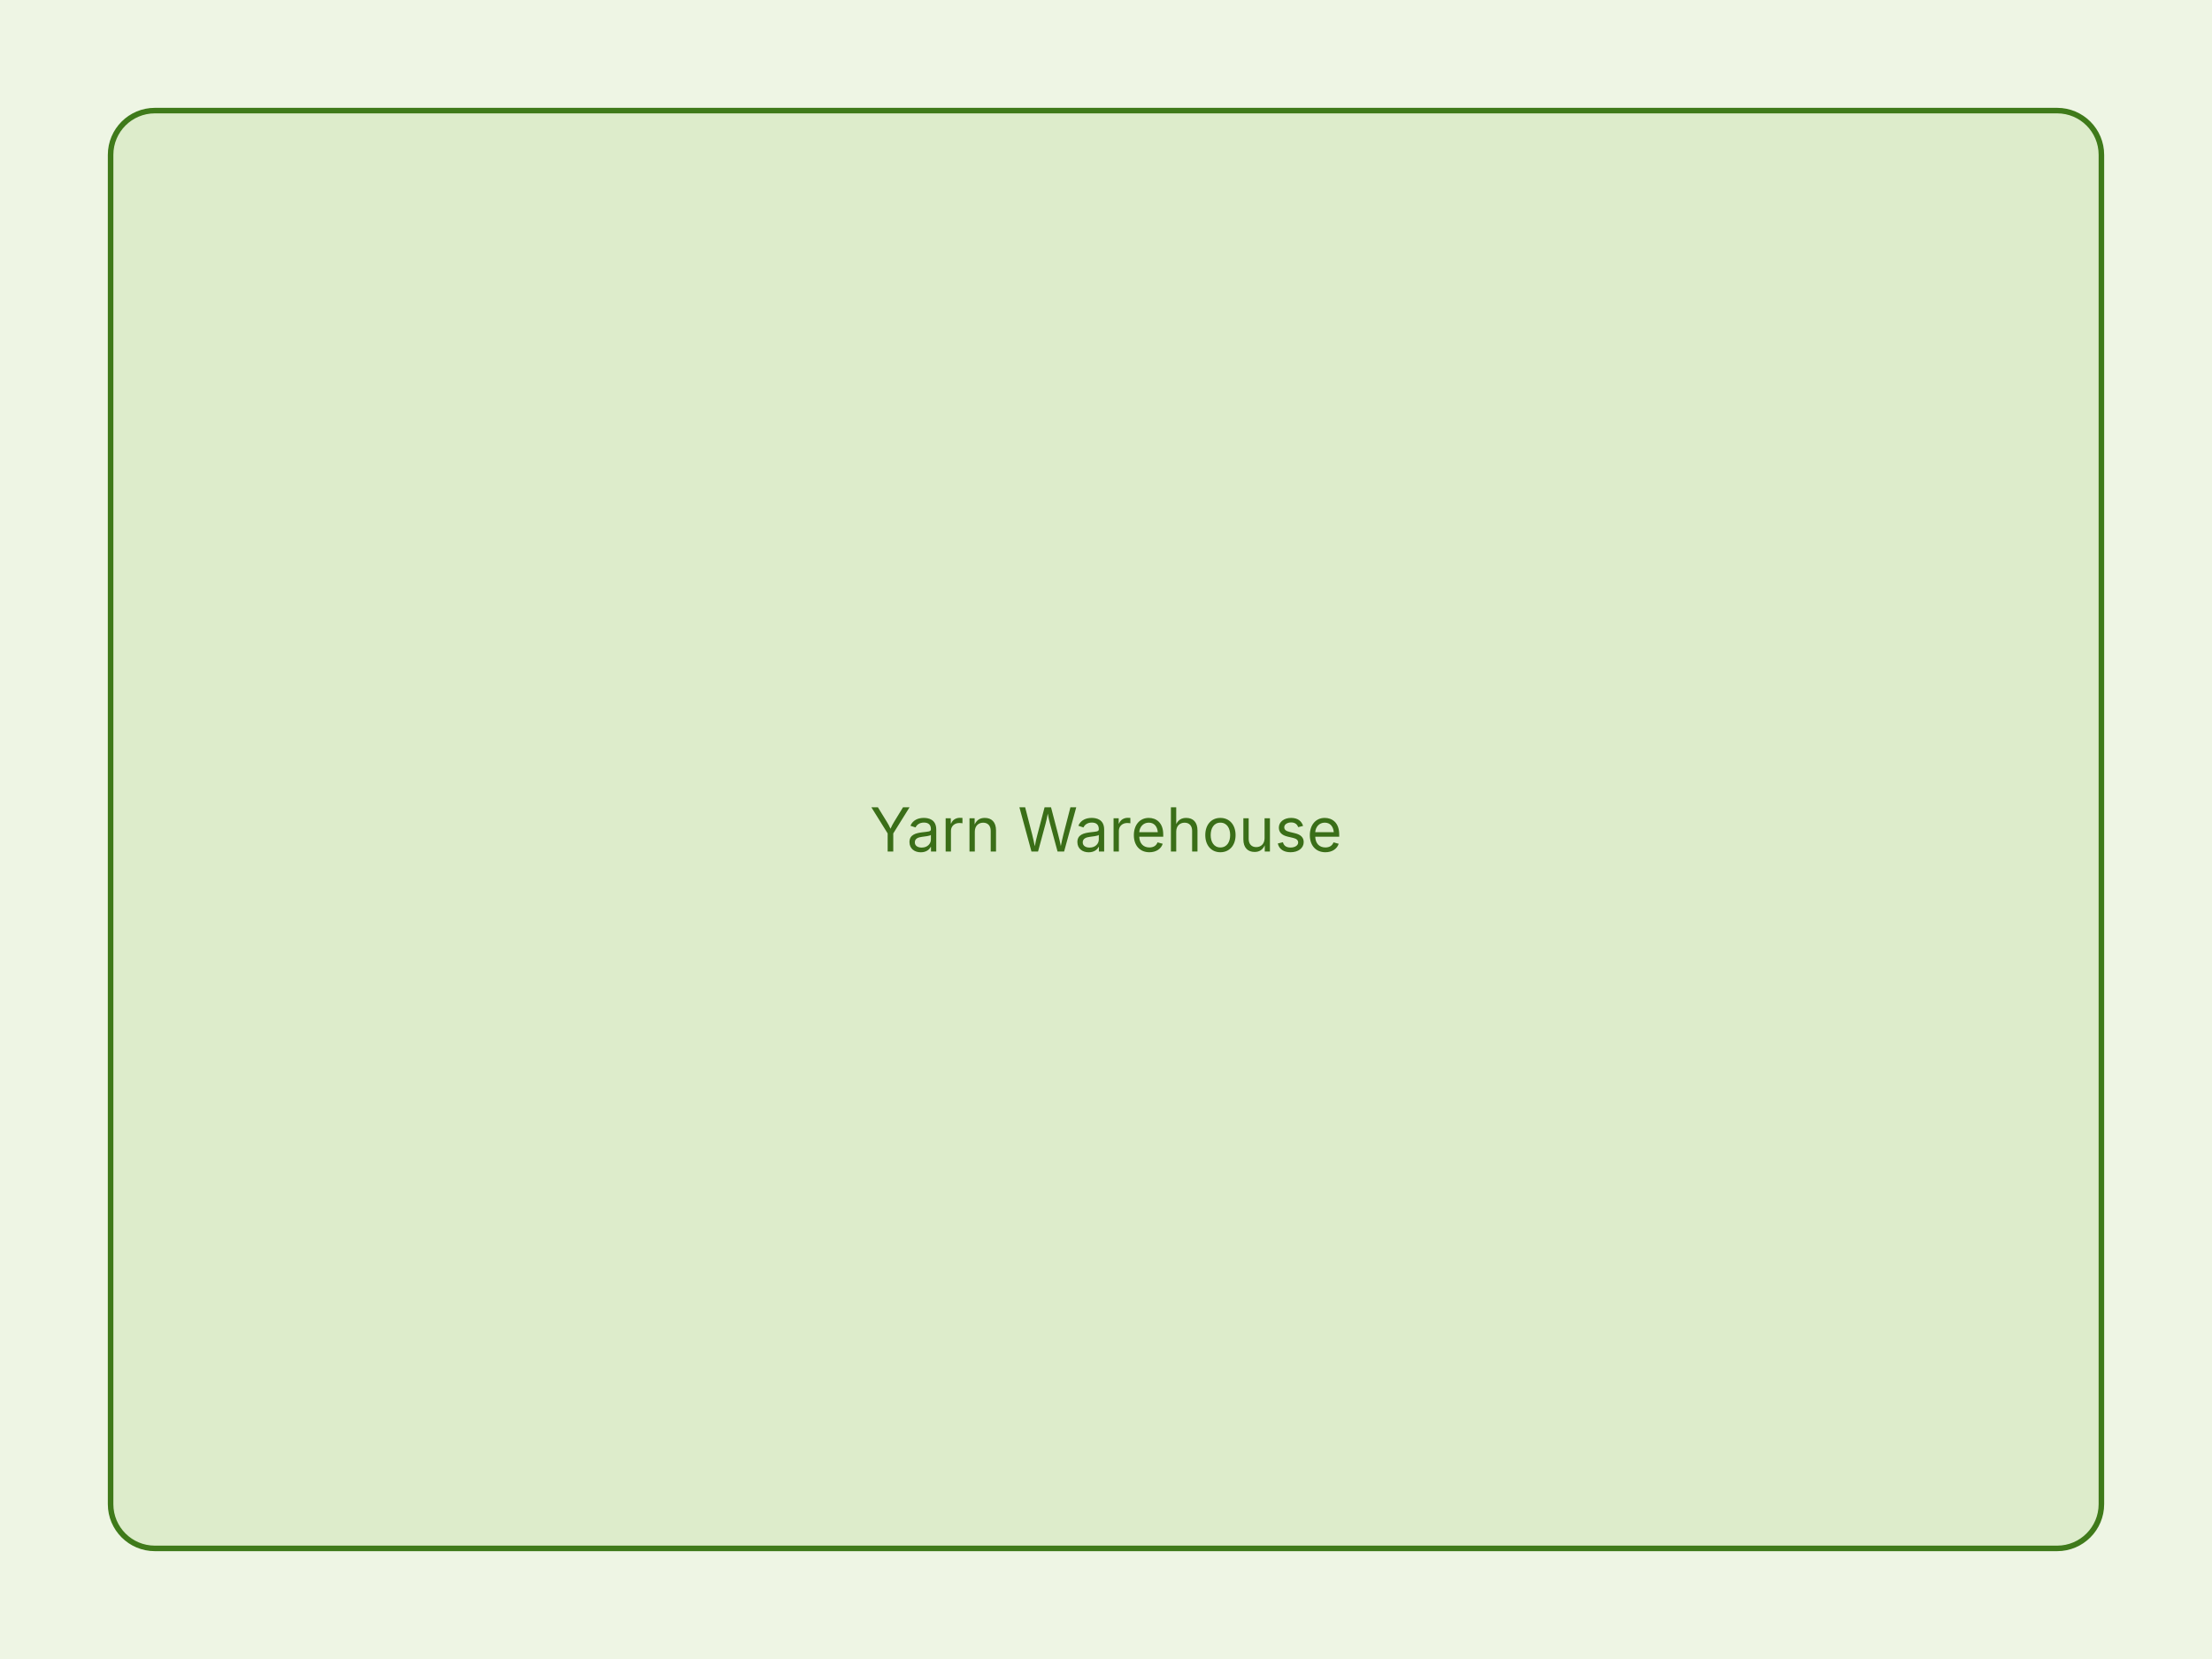
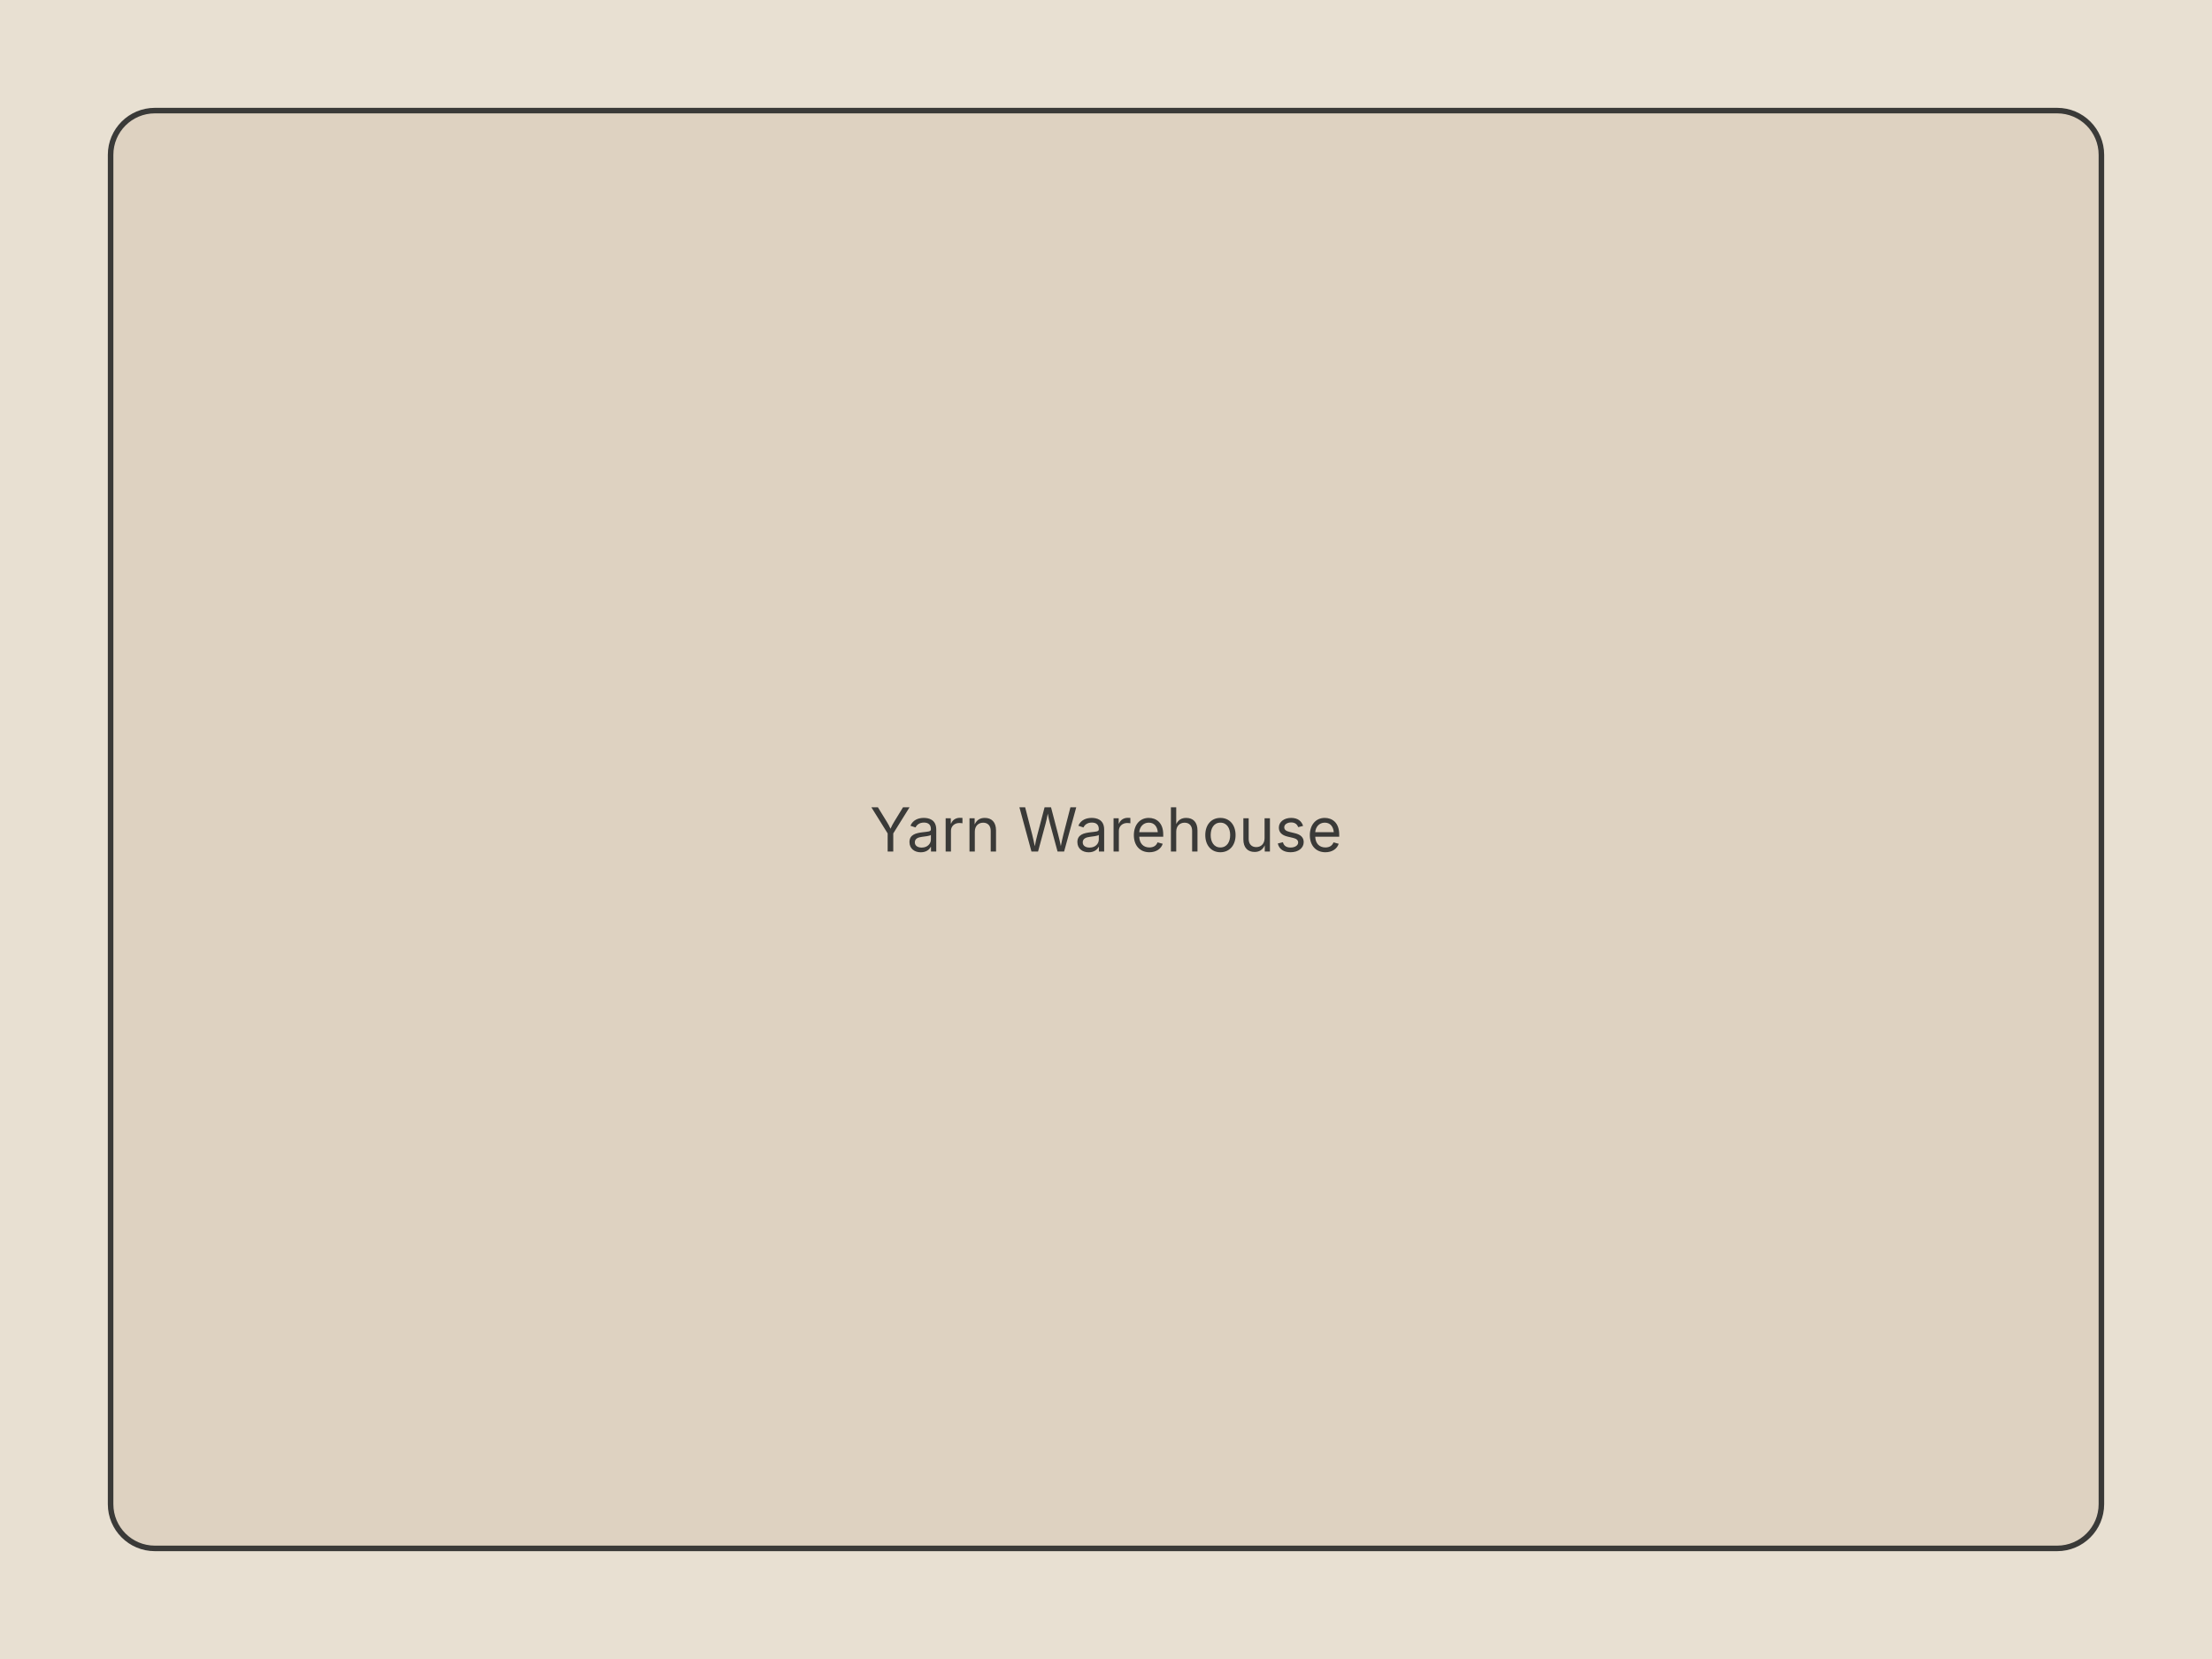
<svg xmlns="http://www.w3.org/2000/svg" width="800" height="600" viewBox="0 0 800 600" role="img" aria-label="Yarn Warehouse">
-   <rect width="800" height="600" fill="#EEF5E4" />
-   <rect x="40" y="40" width="720" height="520" rx="16" fill="#7EBB42" fill-opacity="0.15" stroke="#3F7A1A" stroke-width="2" />
-   <text x="400" y="300" font-family="Inter, Arial, sans-serif" font-size="22" fill="#3A6E18" text-anchor="middle" dominant-baseline="middle">Yarn Warehouse</text>
+   <rect width="800" height="600" fill="#E8E0D2" />
+   <rect x="40" y="40" width="720" height="520" rx="16" fill="#A9825E" fill-opacity="0.15" stroke="#3A3A38" stroke-width="2" />
+   <text x="400" y="300" font-family="Inter, Arial, sans-serif" font-size="22" fill="#3A3A38" text-anchor="middle" dominant-baseline="middle">Yarn Warehouse</text>
</svg>
